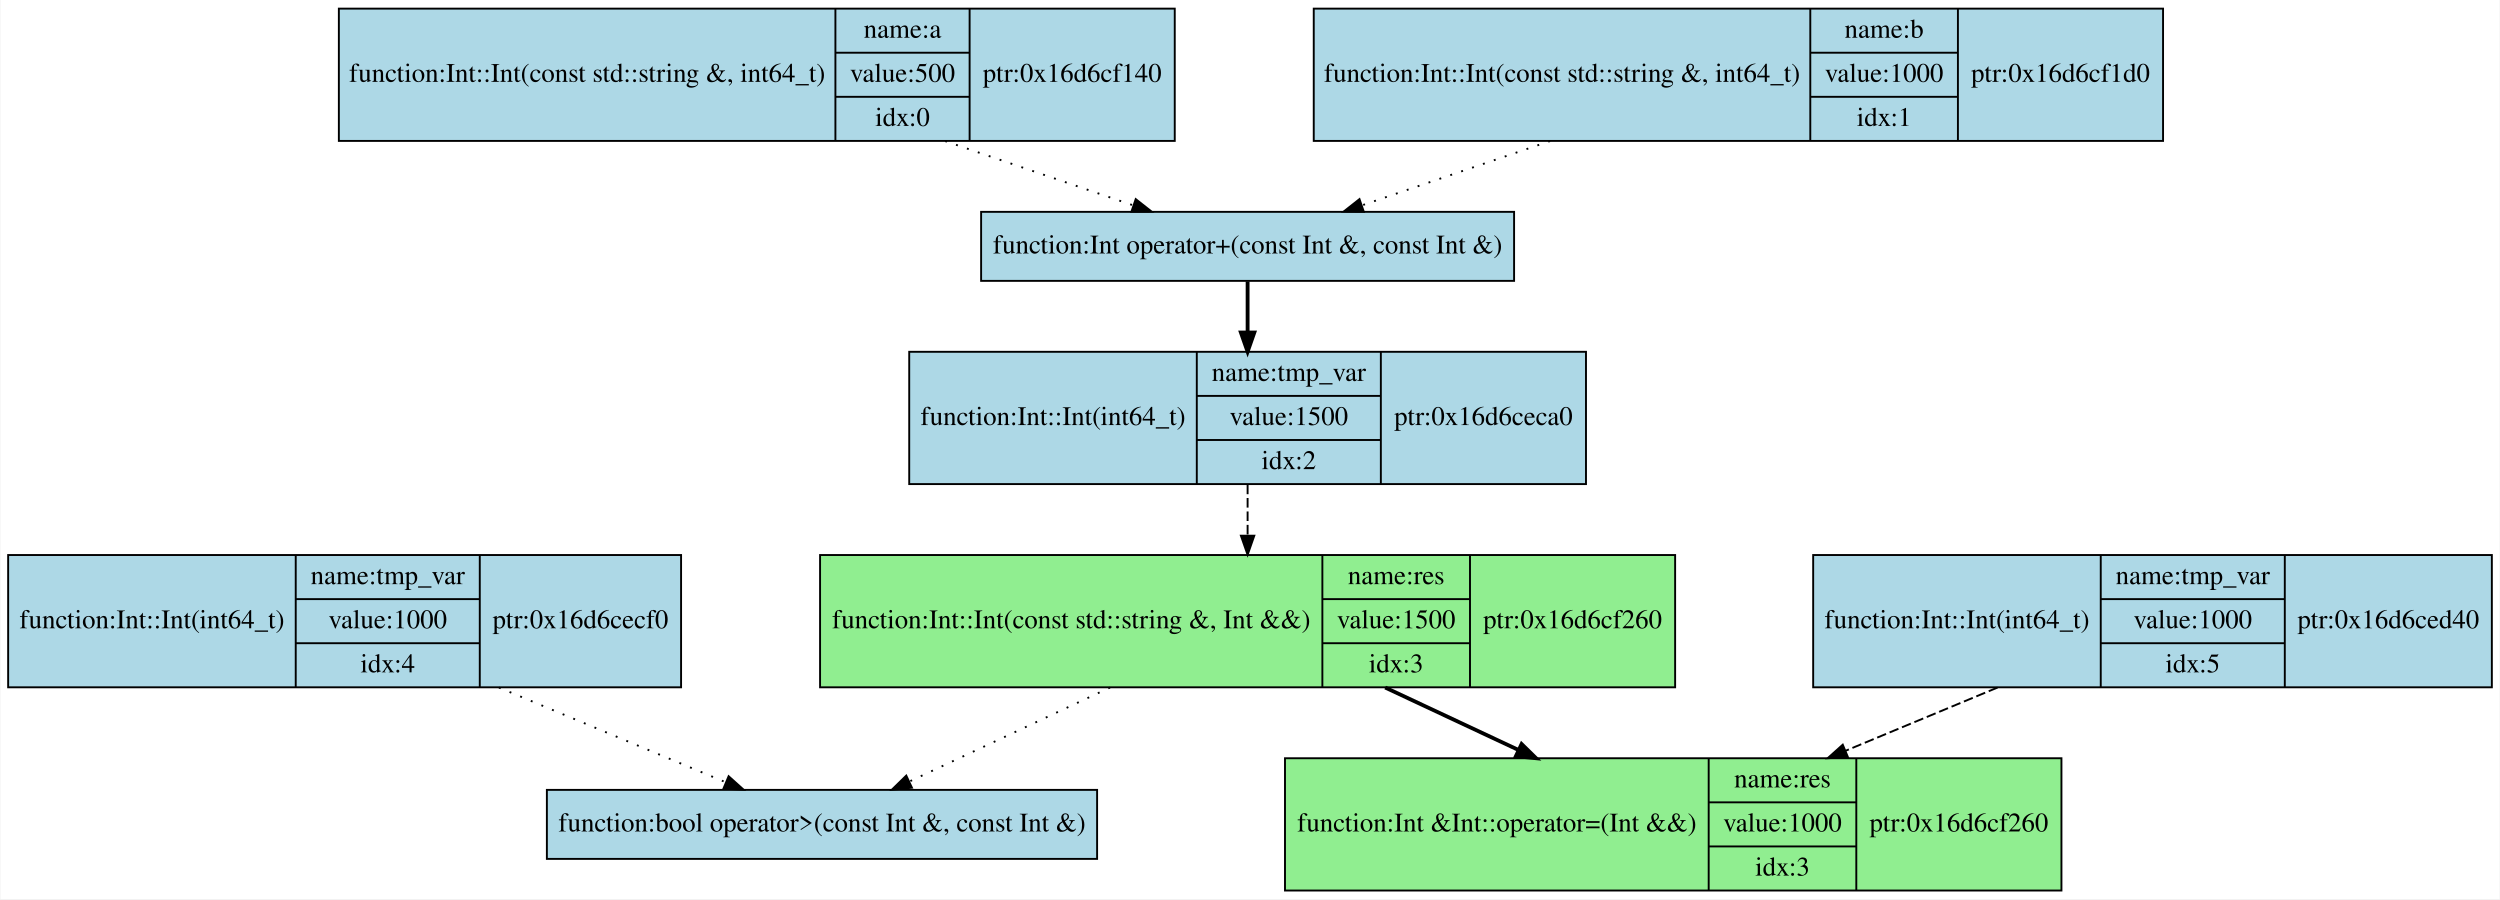
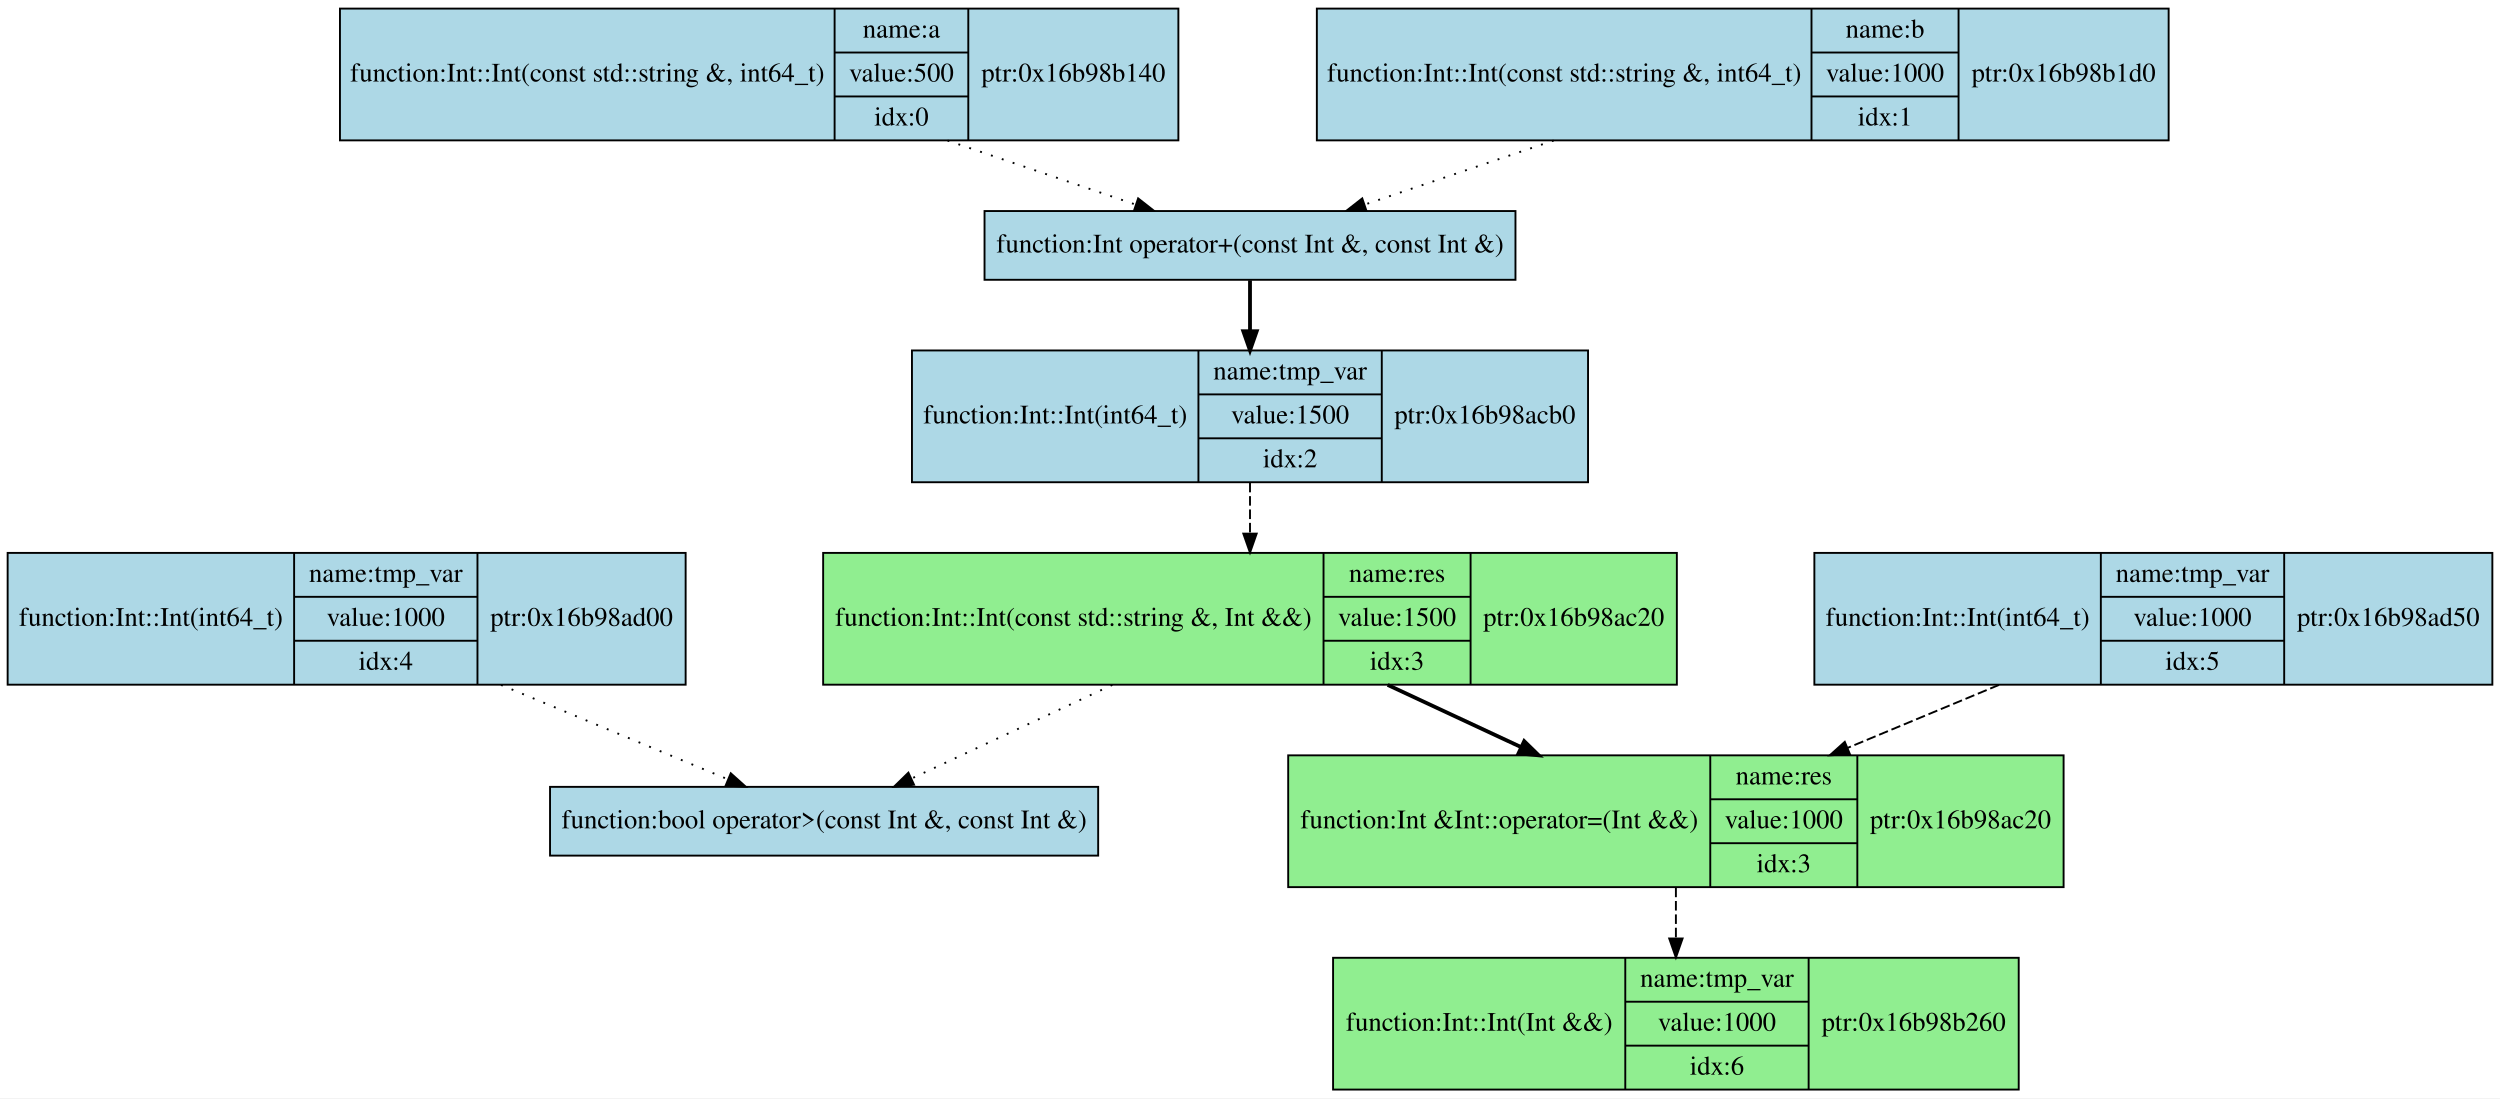
- <svg xmlns="http://www.w3.org/2000/svg" width="1304pt" height="469pt" viewBox="0.00 0.00 1303.50 469.00">
-   <g id="graph0" class="graph" transform="scale(1 1) rotate(0) translate(4 465)">
-     <polygon fill="white" stroke="transparent" points="-4,4 -4,-465 1299.5,-465 1299.5,4 -4,4" />
+ <svg xmlns="http://www.w3.org/2000/svg" width="1309pt" height="575pt" viewBox="0.00 0.00 1309.00 575.00">
+   <g id="graph0" class="graph" transform="scale(1 1) rotate(0) translate(4 571)">
+     <polygon fill="white" stroke="transparent" points="-4,4 -4,-571 1305,-571 1305,4 -4,4" />
    <g id="node1" class="node">
-       <polygon fill="#add8e6" stroke="black" points="172.5,-391.5 172.5,-460.5 608.5,-460.5 608.5,-391.5 172.5,-391.5" />
-       <text text-anchor="middle" x="302" y="-422.3" font-family="Times,serif" font-size="14.00">function:Int::Int(const std::string &amp;, int64_t)</text>
-       <polyline fill="none" stroke="black" points="431.5,-391.5 431.5,-460.5 " />
-       <text text-anchor="middle" x="466.5" y="-445.3" font-family="Times,serif" font-size="14.00">name:a</text>
-       <polyline fill="none" stroke="black" points="431.5,-437.5 501.5,-437.5 " />
-       <text text-anchor="middle" x="466.5" y="-422.3" font-family="Times,serif" font-size="14.00">value:500</text>
-       <polyline fill="none" stroke="black" points="431.5,-414.5 501.5,-414.5 " />
-       <text text-anchor="middle" x="466.5" y="-399.3" font-family="Times,serif" font-size="14.00">idx:0</text>
-       <polyline fill="none" stroke="black" points="501.5,-391.5 501.5,-460.5 " />
-       <text text-anchor="middle" x="555" y="-422.3" font-family="Times,serif" font-size="14.00">ptr:0x16d6cf140</text>
+       <polygon fill="#add8e6" stroke="black" points="174,-497.5 174,-566.5 613,-566.5 613,-497.5 174,-497.5" />
+       <text text-anchor="middle" x="303.5" y="-528.3" font-family="Times,serif" font-size="14.00">function:Int::Int(const std::string &amp;, int64_t)</text>
+       <polyline fill="none" stroke="black" points="433,-497.5 433,-566.5 " />
+       <text text-anchor="middle" x="468" y="-551.3" font-family="Times,serif" font-size="14.00">name:a</text>
+       <polyline fill="none" stroke="black" points="433,-543.5 503,-543.5 " />
+       <text text-anchor="middle" x="468" y="-528.3" font-family="Times,serif" font-size="14.00">value:500</text>
+       <polyline fill="none" stroke="black" points="433,-520.5 503,-520.5 " />
+       <text text-anchor="middle" x="468" y="-505.3" font-family="Times,serif" font-size="14.00">idx:0</text>
+       <polyline fill="none" stroke="black" points="503,-497.5 503,-566.5 " />
+       <text text-anchor="middle" x="558" y="-528.3" font-family="Times,serif" font-size="14.00">ptr:0x16b98b140</text>
    </g>
    <g id="node3" class="node">
-       <polygon fill="#add8e6" stroke="black" points="507.5,-318.5 507.5,-354.5 785.5,-354.5 785.5,-318.5 507.5,-318.5" />
-       <text text-anchor="middle" x="646.5" y="-332.8" font-family="Times,serif" font-size="14.00">function:Int operator+(const Int &amp;, const Int &amp;)</text>
+       <polygon fill="#add8e6" stroke="black" points="511.5,-424.5 511.5,-460.5 789.5,-460.5 789.5,-424.5 511.5,-424.5" />
+       <text text-anchor="middle" x="650.5" y="-438.8" font-family="Times,serif" font-size="14.00">function:Int operator+(const Int &amp;, const Int &amp;)</text>
    </g>
    <g id="edge1" class="edge">
-       <path fill="none" stroke="#000000" stroke-dasharray="1,5" d="M488.74,-391.42C521.81,-380.12 557.68,-367.86 586.84,-357.89" />
-       <polygon fill="#000000" stroke="#000000" points="588.14,-361.15 596.47,-354.6 585.87,-354.52 588.14,-361.15" />
+       <path fill="none" stroke="#000000" stroke-dasharray="1,5" d="M492.13,-497.42C525.32,-486.12 561.33,-473.86 590.61,-463.89" />
+       <polygon fill="#000000" stroke="#000000" points="591.93,-467.14 600.27,-460.6 589.68,-460.51 591.93,-467.14" />
    </g>
    <g id="node2" class="node">
-       <polygon fill="#add8e6" stroke="black" points="681,-391.5 681,-460.5 1124,-460.5 1124,-391.5 681,-391.5" />
-       <text text-anchor="middle" x="810.5" y="-422.3" font-family="Times,serif" font-size="14.00">function:Int::Int(const std::string &amp;, int64_t)</text>
-       <polyline fill="none" stroke="black" points="940,-391.5 940,-460.5 " />
-       <text text-anchor="middle" x="978.5" y="-445.3" font-family="Times,serif" font-size="14.00">name:b</text>
-       <polyline fill="none" stroke="black" points="940,-437.5 1017,-437.5 " />
-       <text text-anchor="middle" x="978.5" y="-422.3" font-family="Times,serif" font-size="14.00">value:1000</text>
-       <polyline fill="none" stroke="black" points="940,-414.5 1017,-414.5 " />
-       <text text-anchor="middle" x="978.5" y="-399.3" font-family="Times,serif" font-size="14.00">idx:1</text>
-       <polyline fill="none" stroke="black" points="1017,-391.5 1017,-460.5 " />
-       <text text-anchor="middle" x="1070.5" y="-422.3" font-family="Times,serif" font-size="14.00">ptr:0x16d6cf1d0</text>
+       <polygon fill="#add8e6" stroke="black" points="685.5,-497.5 685.5,-566.5 1131.5,-566.5 1131.5,-497.5 685.5,-497.5" />
+       <text text-anchor="middle" x="815" y="-528.3" font-family="Times,serif" font-size="14.00">function:Int::Int(const std::string &amp;, int64_t)</text>
+       <polyline fill="none" stroke="black" points="944.5,-497.5 944.5,-566.5 " />
+       <text text-anchor="middle" x="983" y="-551.3" font-family="Times,serif" font-size="14.00">name:b</text>
+       <polyline fill="none" stroke="black" points="944.5,-543.5 1021.5,-543.5 " />
+       <text text-anchor="middle" x="983" y="-528.3" font-family="Times,serif" font-size="14.00">value:1000</text>
+       <polyline fill="none" stroke="black" points="944.5,-520.5 1021.5,-520.5 " />
+       <text text-anchor="middle" x="983" y="-505.3" font-family="Times,serif" font-size="14.00">idx:1</text>
+       <polyline fill="none" stroke="black" points="1021.5,-497.5 1021.5,-566.5 " />
+       <text text-anchor="middle" x="1076.5" y="-528.3" font-family="Times,serif" font-size="14.00">ptr:0x16b98b1d0</text>
    </g>
    <g id="edge2" class="edge">
-       <path fill="none" stroke="#000000" stroke-dasharray="1,5" d="M804.26,-391.42C771.19,-380.12 735.32,-367.86 706.16,-357.89" />
-       <polygon fill="#000000" stroke="#000000" points="707.13,-354.52 696.53,-354.6 704.86,-361.15 707.13,-354.52" />
+       <path fill="none" stroke="#000000" stroke-dasharray="1,5" d="M809.49,-497.42C776.17,-486.12 740.02,-473.86 710.62,-463.89" />
+       <polygon fill="#000000" stroke="#000000" points="711.52,-460.5 700.92,-460.6 709.27,-467.13 711.52,-460.5" />
    </g>
    <g id="node4" class="node">
-       <polygon fill="#add8e6" stroke="black" points="470,-212.5 470,-281.5 823,-281.5 823,-212.5 470,-212.5" />
-       <text text-anchor="middle" x="545" y="-243.3" font-family="Times,serif" font-size="14.00">function:Int::Int(int64_t)</text>
-       <polyline fill="none" stroke="black" points="620,-212.5 620,-281.5 " />
-       <text text-anchor="middle" x="668" y="-266.3" font-family="Times,serif" font-size="14.00">name:tmp_var</text>
-       <polyline fill="none" stroke="black" points="620,-258.5 716,-258.5 " />
-       <text text-anchor="middle" x="668" y="-243.3" font-family="Times,serif" font-size="14.00">value:1500</text>
-       <polyline fill="none" stroke="black" points="620,-235.5 716,-235.5 " />
-       <text text-anchor="middle" x="668" y="-220.3" font-family="Times,serif" font-size="14.00">idx:2</text>
-       <polyline fill="none" stroke="black" points="716,-212.5 716,-281.5 " />
-       <text text-anchor="middle" x="769.5" y="-243.3" font-family="Times,serif" font-size="14.00">ptr:0x16d6ceca0</text>
+       <polygon fill="#add8e6" stroke="black" points="473.5,-318.5 473.5,-387.5 827.5,-387.5 827.5,-318.5 473.5,-318.5" />
+       <text text-anchor="middle" x="548.5" y="-349.3" font-family="Times,serif" font-size="14.00">function:Int::Int(int64_t)</text>
+       <polyline fill="none" stroke="black" points="623.5,-318.5 623.5,-387.5 " />
+       <text text-anchor="middle" x="671.5" y="-372.3" font-family="Times,serif" font-size="14.00">name:tmp_var</text>
+       <polyline fill="none" stroke="black" points="623.5,-364.5 719.5,-364.5 " />
+       <text text-anchor="middle" x="671.5" y="-349.3" font-family="Times,serif" font-size="14.00">value:1500</text>
+       <polyline fill="none" stroke="black" points="623.5,-341.5 719.5,-341.5 " />
+       <text text-anchor="middle" x="671.5" y="-326.3" font-family="Times,serif" font-size="14.00">idx:2</text>
+       <polyline fill="none" stroke="black" points="719.5,-318.5 719.5,-387.5 " />
+       <text text-anchor="middle" x="773.5" y="-349.3" font-family="Times,serif" font-size="14.00">ptr:0x16b98acb0</text>
    </g>
    <g id="edge3" class="edge">
-       <path fill="none" stroke="#000000" stroke-width="2" d="M646.5,-318.21C646.5,-310.53 646.5,-301.11 646.5,-291.69" />
-       <polygon fill="#000000" stroke="#000000" stroke-width="2" points="650,-291.55 646.5,-281.55 643,-291.55 650,-291.55" />
+       <path fill="none" stroke="#000000" stroke-width="2" d="M650.5,-424.21C650.5,-416.53 650.5,-407.11 650.5,-397.69" />
+       <polygon fill="#000000" stroke="#000000" stroke-width="2" points="654,-397.55 650.5,-387.55 647,-397.55 654,-397.55" />
    </g>
    <g id="node5" class="node">
-       <polygon fill="#90ee90" stroke="black" points="423.5,-106.5 423.5,-175.5 869.5,-175.5 869.5,-106.5 423.5,-106.5" />
-       <text text-anchor="middle" x="554.5" y="-137.3" font-family="Times,serif" font-size="14.00">function:Int::Int(const std::string &amp;, Int &amp;&amp;)</text>
-       <polyline fill="none" stroke="black" points="685.5,-106.5 685.5,-175.5 " />
-       <text text-anchor="middle" x="724" y="-160.3" font-family="Times,serif" font-size="14.00">name:res</text>
-       <polyline fill="none" stroke="black" points="685.5,-152.5 762.5,-152.5 " />
-       <text text-anchor="middle" x="724" y="-137.3" font-family="Times,serif" font-size="14.00">value:1500</text>
-       <polyline fill="none" stroke="black" points="685.5,-129.5 762.5,-129.5 " />
-       <text text-anchor="middle" x="724" y="-114.3" font-family="Times,serif" font-size="14.00">idx:3</text>
-       <polyline fill="none" stroke="black" points="762.5,-106.5 762.5,-175.5 " />
-       <text text-anchor="middle" x="816" y="-137.3" font-family="Times,serif" font-size="14.00">ptr:0x16d6cf260</text>
+       <polygon fill="#90ee90" stroke="black" points="427,-212.5 427,-281.5 874,-281.5 874,-212.5 427,-212.5" />
+       <text text-anchor="middle" x="558" y="-243.3" font-family="Times,serif" font-size="14.00">function:Int::Int(const std::string &amp;, Int &amp;&amp;)</text>
+       <polyline fill="none" stroke="black" points="689,-212.5 689,-281.5 " />
+       <text text-anchor="middle" x="727.5" y="-266.3" font-family="Times,serif" font-size="14.00">name:res</text>
+       <polyline fill="none" stroke="black" points="689,-258.5 766,-258.5 " />
+       <text text-anchor="middle" x="727.5" y="-243.3" font-family="Times,serif" font-size="14.00">value:1500</text>
+       <polyline fill="none" stroke="black" points="689,-235.5 766,-235.5 " />
+       <text text-anchor="middle" x="727.5" y="-220.3" font-family="Times,serif" font-size="14.00">idx:3</text>
+       <polyline fill="none" stroke="black" points="766,-212.5 766,-281.5 " />
+       <text text-anchor="middle" x="820" y="-243.3" font-family="Times,serif" font-size="14.00">ptr:0x16b98ac20</text>
    </g>
    <g id="edge4" class="edge">
-       <path fill="none" stroke="#000000" stroke-dasharray="5,2" d="M646.5,-212.23C646.5,-203.79 646.5,-194.62 646.5,-185.77" />
-       <polygon fill="#000000" stroke="#000000" points="650,-185.6 646.5,-175.6 643,-185.6 650,-185.6" />
+       <path fill="none" stroke="#000000" stroke-dasharray="5,2" d="M650.5,-318.23C650.5,-309.79 650.5,-300.62 650.5,-291.77" />
+       <polygon fill="#000000" stroke="#000000" points="654,-291.6 650.5,-281.6 647,-291.6 654,-291.6" />
    </g>
    <g id="node7" class="node">
-       <polygon fill="#add8e6" stroke="black" points="281,-17 281,-53 568,-53 568,-17 281,-17" />
-       <text text-anchor="middle" x="424.5" y="-31.3" font-family="Times,serif" font-size="14.00">function:bool operator&gt;(const Int &amp;, const Int &amp;)</text>
+       <polygon fill="#add8e6" stroke="black" points="284,-123 284,-159 571,-159 571,-123 284,-123" />
+       <text text-anchor="middle" x="427.5" y="-137.3" font-family="Times,serif" font-size="14.00">function:bool operator&gt;(const Int &amp;, const Int &amp;)</text>
    </g>
    <g id="edge5" class="edge">
-       <path fill="none" stroke="#000000" stroke-dasharray="1,5" d="M574.73,-106.38C540.44,-90.31 500.41,-71.56 470.3,-57.46" />
-       <polygon fill="#000000" stroke="#000000" points="471.43,-54.12 460.89,-53.05 468.46,-60.46 471.43,-54.12" />
+       <path fill="none" stroke="#000000" stroke-dasharray="1,5" d="M578.41,-212.38C543.96,-196.31 503.75,-177.56 473.51,-163.46" />
+       <polygon fill="#000000" stroke="#000000" points="474.6,-160.1 464.06,-159.05 471.64,-166.45 474.6,-160.1" />
    </g>
    <g id="node9" class="node">
-       <polygon fill="#90ee90" stroke="black" points="666,-0.5 666,-69.5 1071,-69.5 1071,-0.5 666,-0.5" />
-       <text text-anchor="middle" x="776.5" y="-31.3" font-family="Times,serif" font-size="14.00">function:Int &amp;Int::operator=(Int &amp;&amp;)</text>
-       <polyline fill="none" stroke="black" points="887,-0.5 887,-69.5 " />
-       <text text-anchor="middle" x="925.5" y="-54.3" font-family="Times,serif" font-size="14.00">name:res</text>
-       <polyline fill="none" stroke="black" points="887,-46.5 964,-46.5 " />
-       <text text-anchor="middle" x="925.5" y="-31.3" font-family="Times,serif" font-size="14.00">value:1000</text>
-       <polyline fill="none" stroke="black" points="887,-23.5 964,-23.5 " />
-       <text text-anchor="middle" x="925.5" y="-8.3" font-family="Times,serif" font-size="14.00">idx:3</text>
-       <polyline fill="none" stroke="black" points="964,-0.5 964,-69.5 " />
-       <text text-anchor="middle" x="1017.5" y="-31.3" font-family="Times,serif" font-size="14.00">ptr:0x16d6cf260</text>
+       <polygon fill="#90ee90" stroke="black" points="670.5,-106.5 670.5,-175.5 1076.5,-175.5 1076.5,-106.5 670.5,-106.5" />
+       <text text-anchor="middle" x="781" y="-137.3" font-family="Times,serif" font-size="14.00">function:Int &amp;Int::operator=(Int &amp;&amp;)</text>
+       <polyline fill="none" stroke="black" points="891.5,-106.5 891.5,-175.5 " />
+       <text text-anchor="middle" x="930" y="-160.3" font-family="Times,serif" font-size="14.00">name:res</text>
+       <polyline fill="none" stroke="black" points="891.5,-152.5 968.5,-152.5 " />
+       <text text-anchor="middle" x="930" y="-137.3" font-family="Times,serif" font-size="14.00">value:1000</text>
+       <polyline fill="none" stroke="black" points="891.5,-129.5 968.5,-129.5 " />
+       <text text-anchor="middle" x="930" y="-114.3" font-family="Times,serif" font-size="14.00">idx:3</text>
+       <polyline fill="none" stroke="black" points="968.5,-106.5 968.5,-175.5 " />
+       <text text-anchor="middle" x="1022.5" y="-137.3" font-family="Times,serif" font-size="14.00">ptr:0x16b98ac20</text>
    </g>
    <g id="edge8" class="edge">
-       <path fill="none" stroke="#000000" stroke-width="2" d="M718.27,-106.38C740.43,-96 764.98,-84.5 787.7,-73.85" />
-       <polygon fill="#000000" stroke="#000000" stroke-width="2" points="789.41,-76.92 796.98,-69.51 786.44,-70.58 789.41,-76.92" />
+       <path fill="none" stroke="#000000" stroke-width="2" d="M722.59,-212.38C744.85,-202 769.51,-190.5 792.34,-179.85" />
+       <polygon fill="#000000" stroke="#000000" stroke-width="2" points="794.07,-182.91 801.65,-175.51 791.11,-176.56 794.07,-182.91" />
    </g>
    <g id="node6" class="node">
-       <polygon fill="#add8e6" stroke="black" points="0,-106.5 0,-175.5 351,-175.5 351,-106.5 0,-106.5" />
-       <text text-anchor="middle" x="75" y="-137.3" font-family="Times,serif" font-size="14.00">function:Int::Int(int64_t)</text>
-       <polyline fill="none" stroke="black" points="150,-106.5 150,-175.5 " />
-       <text text-anchor="middle" x="198" y="-160.3" font-family="Times,serif" font-size="14.00">name:tmp_var</text>
-       <polyline fill="none" stroke="black" points="150,-152.5 246,-152.5 " />
-       <text text-anchor="middle" x="198" y="-137.3" font-family="Times,serif" font-size="14.00">value:1000</text>
-       <polyline fill="none" stroke="black" points="150,-129.5 246,-129.5 " />
-       <text text-anchor="middle" x="198" y="-114.3" font-family="Times,serif" font-size="14.00">idx:4</text>
-       <polyline fill="none" stroke="black" points="246,-106.5 246,-175.5 " />
-       <text text-anchor="middle" x="298.5" y="-137.3" font-family="Times,serif" font-size="14.00">ptr:0x16d6cecf0</text>
+       <polygon fill="#add8e6" stroke="black" points="0,-212.5 0,-281.5 355,-281.5 355,-212.5 0,-212.5" />
+       <text text-anchor="middle" x="75" y="-243.3" font-family="Times,serif" font-size="14.00">function:Int::Int(int64_t)</text>
+       <polyline fill="none" stroke="black" points="150,-212.5 150,-281.5 " />
+       <text text-anchor="middle" x="198" y="-266.3" font-family="Times,serif" font-size="14.00">name:tmp_var</text>
+       <polyline fill="none" stroke="black" points="150,-258.5 246,-258.5 " />
+       <text text-anchor="middle" x="198" y="-243.3" font-family="Times,serif" font-size="14.00">value:1000</text>
+       <polyline fill="none" stroke="black" points="150,-235.5 246,-235.5 " />
+       <text text-anchor="middle" x="198" y="-220.3" font-family="Times,serif" font-size="14.00">idx:4</text>
+       <polyline fill="none" stroke="black" points="246,-212.5 246,-281.5 " />
+       <text text-anchor="middle" x="300.5" y="-243.3" font-family="Times,serif" font-size="14.00">ptr:0x16b98ad00</text>
    </g>
    <g id="edge6" class="edge">
-       <path fill="none" stroke="#000000" stroke-dasharray="1,5" d="M256,-106.38C294.96,-90.1 340.52,-71.07 374.44,-56.91" />
-       <polygon fill="#000000" stroke="#000000" points="375.8,-60.13 383.68,-53.05 373.1,-53.67 375.8,-60.13" />
+       <path fill="none" stroke="#000000" stroke-dasharray="1,5" d="M258.32,-212.38C297.44,-196.1 343.19,-177.07 377.24,-162.91" />
+       <polygon fill="#000000" stroke="#000000" points="378.63,-166.12 386.52,-159.05 375.94,-159.66 378.63,-166.12" />
    </g>
    <g id="node8" class="node">
-       <polygon fill="#add8e6" stroke="black" points="941.5,-106.5 941.5,-175.5 1295.5,-175.5 1295.5,-106.5 941.5,-106.5" />
-       <text text-anchor="middle" x="1016.5" y="-137.3" font-family="Times,serif" font-size="14.00">function:Int::Int(int64_t)</text>
-       <polyline fill="none" stroke="black" points="1091.5,-106.5 1091.5,-175.5 " />
-       <text text-anchor="middle" x="1139.5" y="-160.3" font-family="Times,serif" font-size="14.00">name:tmp_var</text>
-       <polyline fill="none" stroke="black" points="1091.5,-152.5 1187.5,-152.5 " />
-       <text text-anchor="middle" x="1139.5" y="-137.3" font-family="Times,serif" font-size="14.00">value:1000</text>
-       <polyline fill="none" stroke="black" points="1091.5,-129.5 1187.5,-129.5 " />
-       <text text-anchor="middle" x="1139.5" y="-114.3" font-family="Times,serif" font-size="14.00">idx:5</text>
-       <polyline fill="none" stroke="black" points="1187.5,-106.5 1187.5,-175.5 " />
-       <text text-anchor="middle" x="1241.5" y="-137.3" font-family="Times,serif" font-size="14.00">ptr:0x16d6ced40</text>
+       <polygon fill="#add8e6" stroke="black" points="946,-212.5 946,-281.5 1301,-281.5 1301,-212.5 946,-212.5" />
+       <text text-anchor="middle" x="1021" y="-243.3" font-family="Times,serif" font-size="14.00">function:Int::Int(int64_t)</text>
+       <polyline fill="none" stroke="black" points="1096,-212.5 1096,-281.5 " />
+       <text text-anchor="middle" x="1144" y="-266.3" font-family="Times,serif" font-size="14.00">name:tmp_var</text>
+       <polyline fill="none" stroke="black" points="1096,-258.5 1192,-258.5 " />
+       <text text-anchor="middle" x="1144" y="-243.3" font-family="Times,serif" font-size="14.00">value:1000</text>
+       <polyline fill="none" stroke="black" points="1096,-235.5 1192,-235.5 " />
+       <text text-anchor="middle" x="1144" y="-220.3" font-family="Times,serif" font-size="14.00">idx:5</text>
+       <polyline fill="none" stroke="black" points="1192,-212.5 1192,-281.5 " />
+       <text text-anchor="middle" x="1246.5" y="-243.3" font-family="Times,serif" font-size="14.00">ptr:0x16b98ad50</text>
    </g>
    <g id="edge7" class="edge">
-       <path fill="none" stroke="#000000" stroke-dasharray="5,2" d="M1037.68,-106.38C1012.39,-95.86 984.34,-84.19 958.47,-73.43" />
-       <polygon fill="#000000" stroke="#000000" points="959.62,-70.12 949.04,-69.51 956.93,-76.58 959.62,-70.12" />
+       <path fill="none" stroke="#000000" stroke-dasharray="5,2" d="M1042.68,-212.38C1017.39,-201.86 989.34,-190.19 963.47,-179.43" />
+       <polygon fill="#000000" stroke="#000000" points="964.62,-176.12 954.04,-175.51 961.93,-182.58 964.62,-176.12" />
+     </g>
+     <g id="node10" class="node">
+       <polygon fill="#90ee90" stroke="black" points="694,-0.5 694,-69.5 1053,-69.5 1053,-0.5 694,-0.5" />
+       <text text-anchor="middle" x="770.5" y="-31.3" font-family="Times,serif" font-size="14.00">function:Int::Int(Int &amp;&amp;)</text>
+       <polyline fill="none" stroke="black" points="847,-0.5 847,-69.5 " />
+       <text text-anchor="middle" x="895" y="-54.3" font-family="Times,serif" font-size="14.00">name:tmp_var</text>
+       <polyline fill="none" stroke="black" points="847,-46.5 943,-46.5 " />
+       <text text-anchor="middle" x="895" y="-31.3" font-family="Times,serif" font-size="14.00">value:1000</text>
+       <polyline fill="none" stroke="black" points="847,-23.5 943,-23.5 " />
+       <text text-anchor="middle" x="895" y="-8.3" font-family="Times,serif" font-size="14.00">idx:6</text>
+       <polyline fill="none" stroke="black" points="943,-0.5 943,-69.5 " />
+       <text text-anchor="middle" x="998" y="-31.3" font-family="Times,serif" font-size="14.00">ptr:0x16b98b260</text>
+     </g>
+     <g id="edge9" class="edge">
+       <path fill="none" stroke="#000000" stroke-dasharray="5,2" d="M873.5,-106.23C873.5,-97.79 873.5,-88.62 873.5,-79.77" />
+       <polygon fill="#000000" stroke="#000000" points="877,-79.6 873.5,-69.6 870,-79.6 877,-79.6" />
    </g>
  </g>
</svg>
